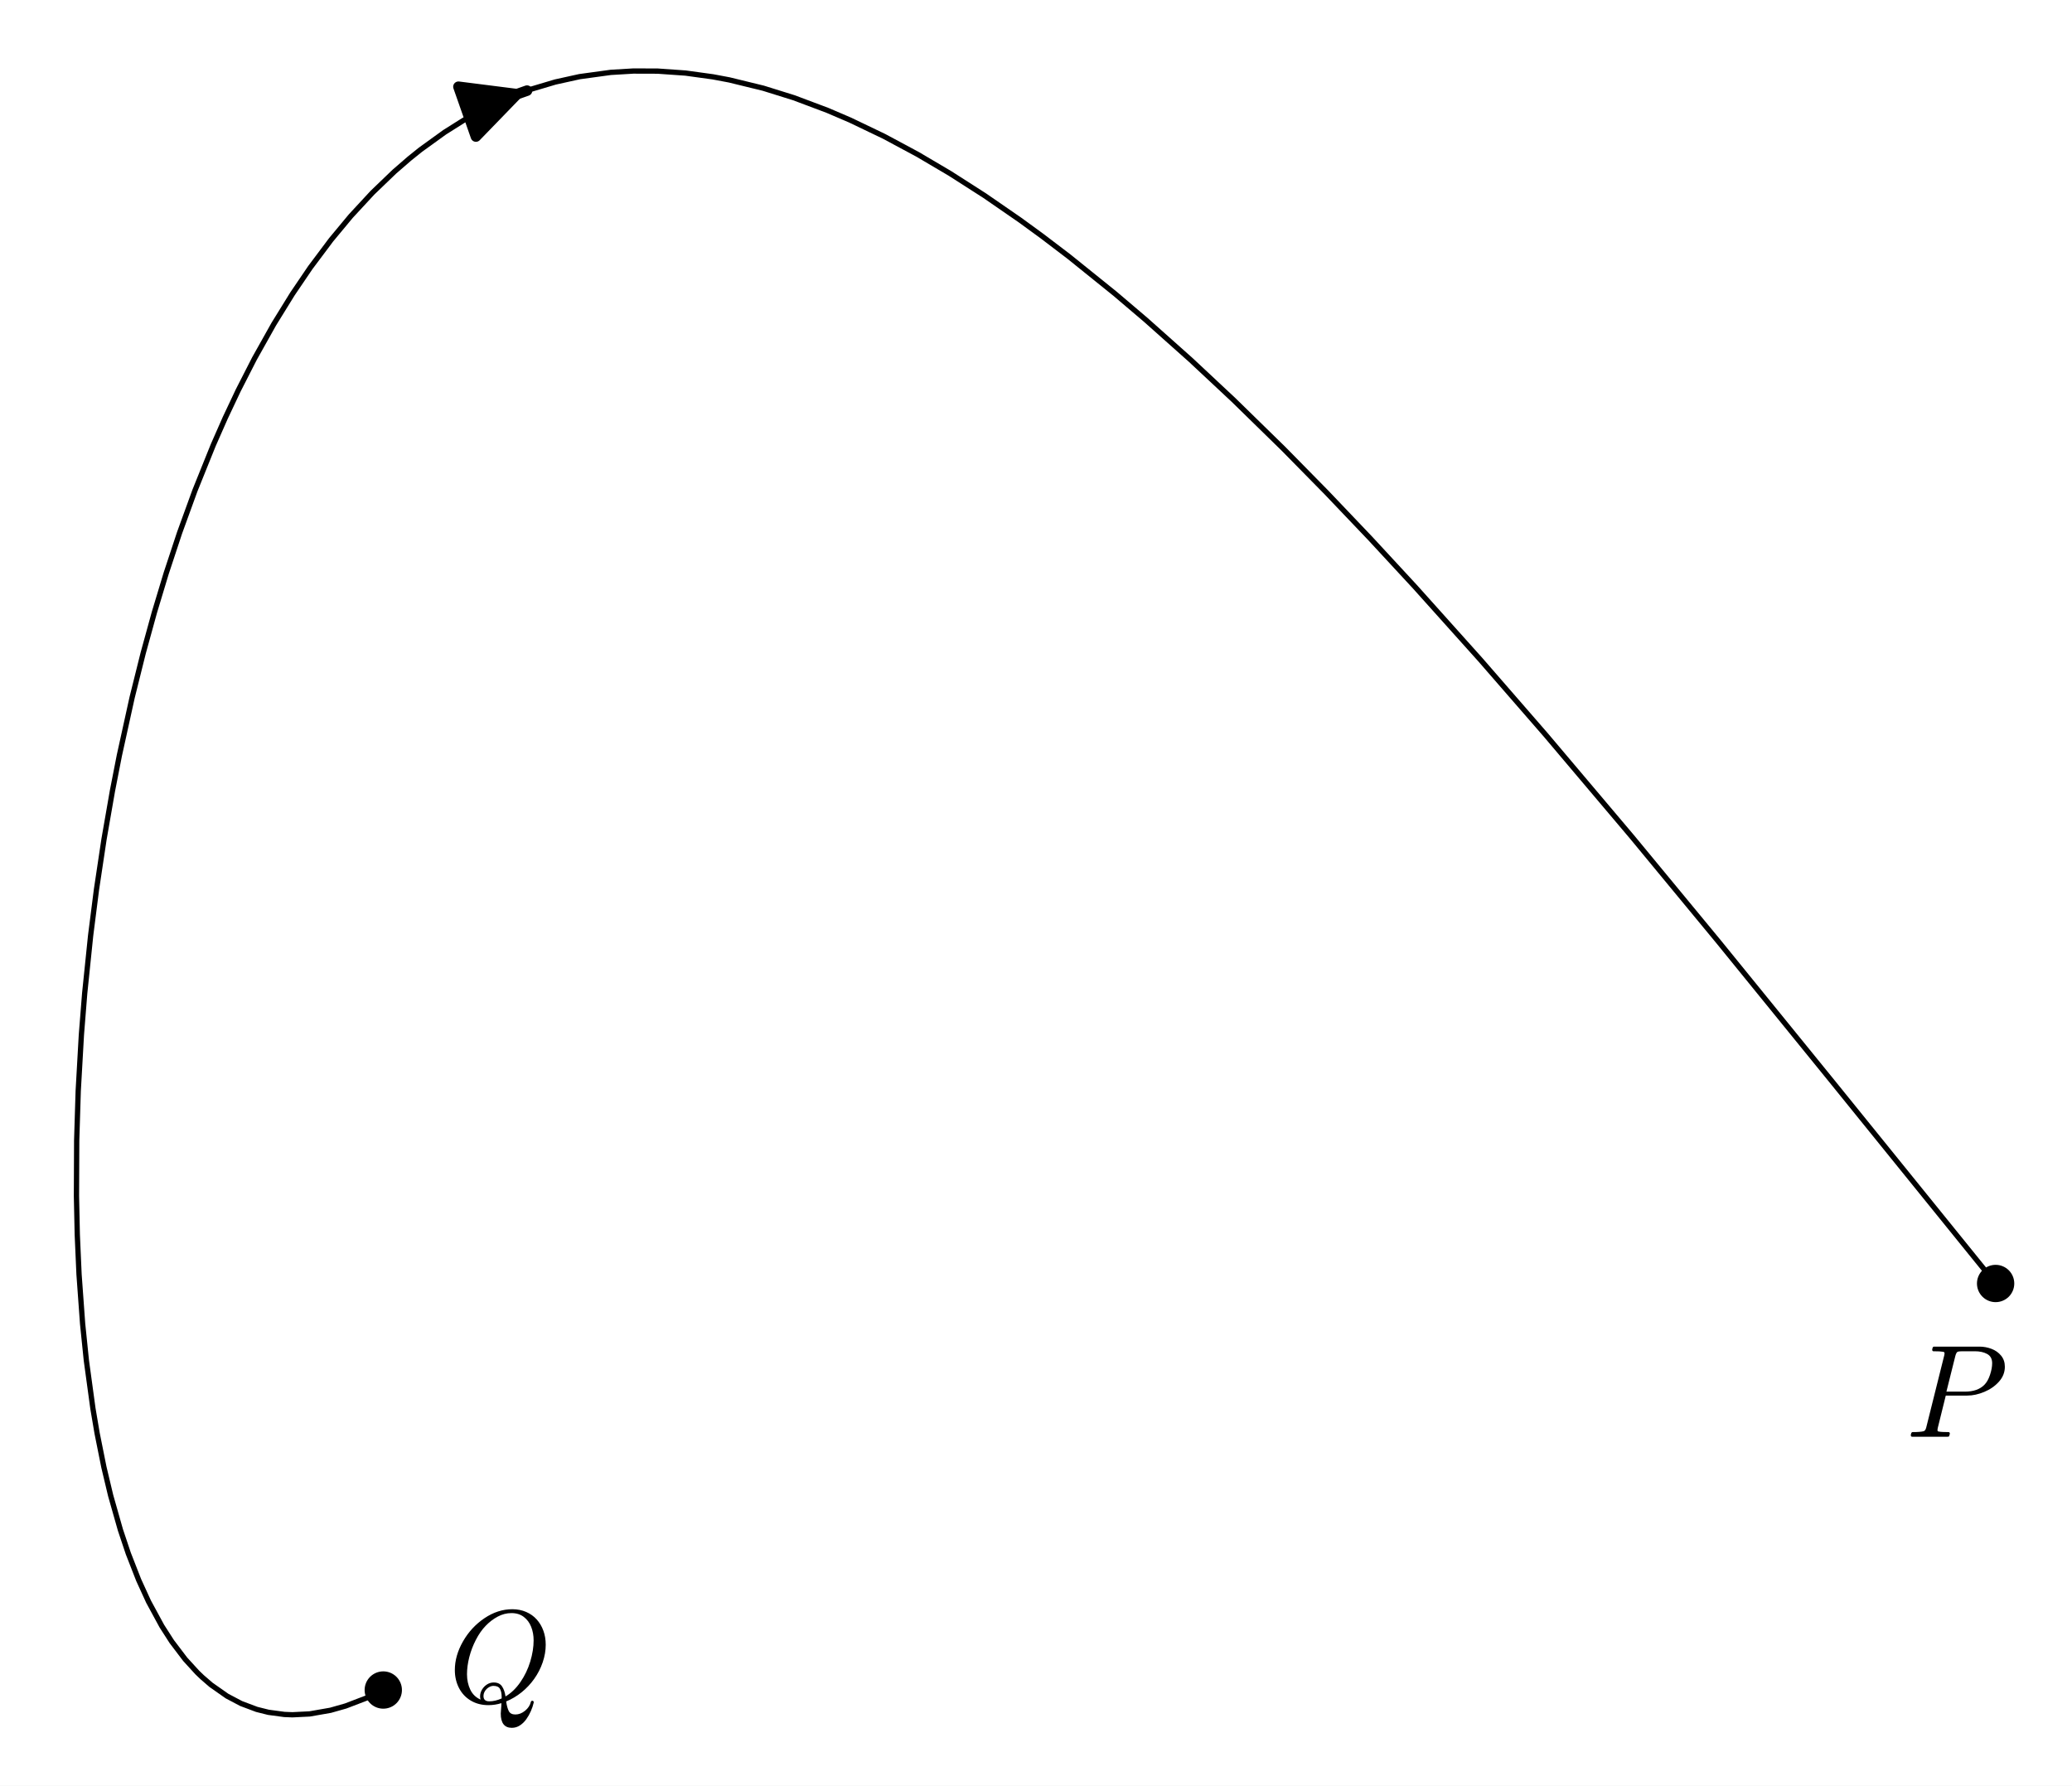
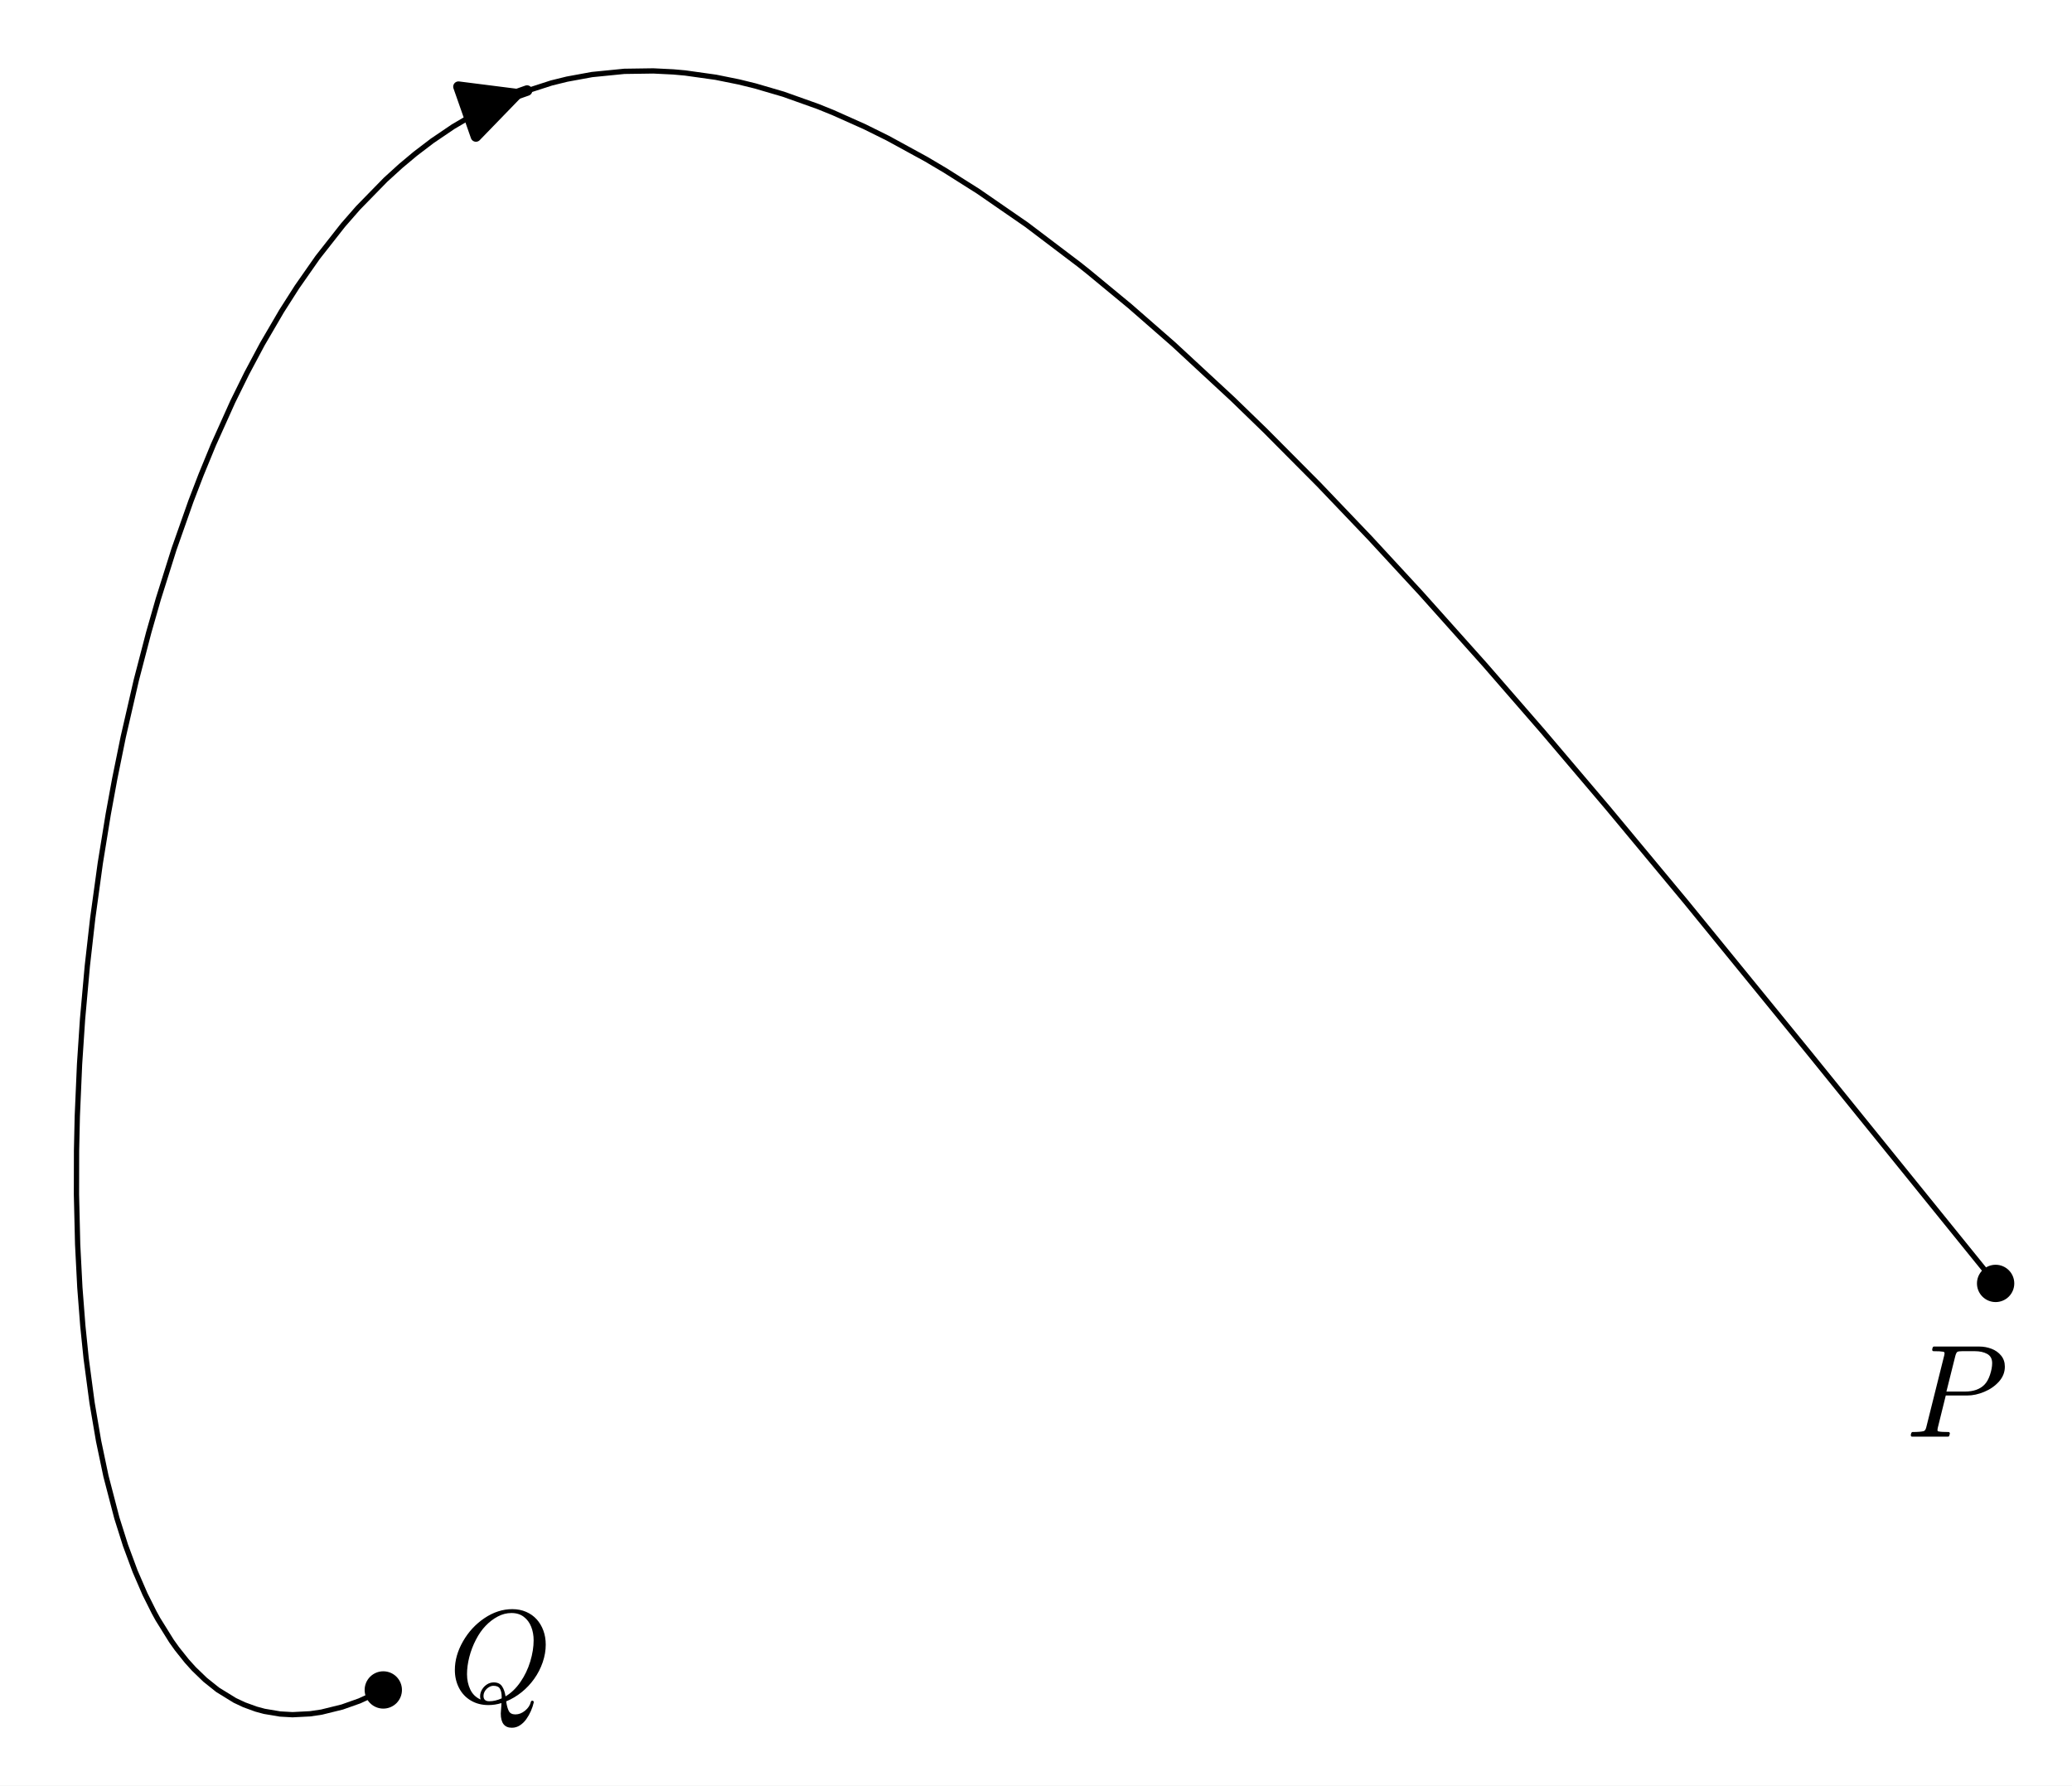
- <svg xmlns="http://www.w3.org/2000/svg" xmlns:xlink="http://www.w3.org/1999/xlink" width="392.653pt" height="338.4pt" viewBox="0 0 392.653 338.4" version="1.1">
+ <svg xmlns="http://www.w3.org/2000/svg" xmlns:xlink="http://www.w3.org/1999/xlink" width="392.67pt" height="338.4pt" viewBox="0 0 392.67 338.4" version="1.1">
  <defs>
    <style type="text/css">*{stroke-linejoin: round; stroke-linecap: butt}</style>
  </defs>
  <g id="figure_1">
    <g id="patch_1">
-       <path d="M 0 338.4  L 392.653 338.4  L 392.653 0  L 0 0  z " style="fill: #ffffff" />
+       <path d="M 0 338.4  L 392.67 338.4  L 392.67 0  L 0 0  z " style="fill: #ffffff" />
    </g>
    <g id="axes_1">
      <g id="patch_2">
-         <path d="M 7.2 331.2  L 385.453 331.2  L 385.453 7.2  L 7.2 7.2  z " style="fill: #ffffff" />
+         <path d="M 7.2 331.2  L 385.47 331.2  L 385.47 7.2  L 7.2 7.2  z " style="fill: #ffffff" />
      </g>
      <g id="PathCollection_1">
-         <path d="M 378.179 246.771  C 379.117 246.771 380.016 246.399 380.679 245.736  C 381.342 245.073 381.714 244.173 381.714 243.236  C 381.714 242.298 381.342 241.399 380.679 240.736  C 380.016 240.073 379.117 239.7 378.179 239.7  C 377.241 239.7 376.342 240.073 375.679 240.736  C 375.016 241.399 374.643 242.298 374.643 243.236  C 374.643 244.173 375.016 245.073 375.679 245.736  C 376.342 246.399 377.241 246.771 378.179 246.771  z " clip-path="url(#p9f7e22d28a)" />
+         <path d="M 378.195 246.768  C 379.133 246.768 380.032 246.396 380.695 245.733  C 381.358 245.07 381.731 244.17 381.731 243.233  C 381.731 242.295 381.358 241.396 380.695 240.733  C 380.032 240.07 379.133 239.697 378.195 239.697  C 377.257 239.697 376.358 240.07 375.695 240.733  C 375.032 241.396 374.66 242.295 374.66 243.233  C 374.66 244.17 375.032 245.07 375.695 245.733  C 376.358 246.396 377.257 246.768 378.195 246.768  z " clip-path="url(#p93d7467b5e)" />
      </g>
      <g id="PathCollection_2">
-         <path d="M 72.633 323.814  C 73.571 323.814 74.47 323.442 75.133 322.779  C 75.796 322.116 76.169 321.216 76.169 320.279  C 76.169 319.341 75.796 318.442 75.133 317.779  C 74.47 317.116 73.571 316.743 72.633 316.743  C 71.695 316.743 70.796 317.116 70.133 317.779  C 69.47 318.442 69.098 319.341 69.098 320.279  C 69.098 321.216 69.47 322.116 70.133 322.779  C 70.796 323.442 71.695 323.814 72.633 323.814  z " clip-path="url(#p9f7e22d28a)" />
+         <path d="M 72.639 323.814  C 73.577 323.814 74.476 323.441 75.139 322.778  C 75.802 322.115 76.175 321.216 76.175 320.278  C 76.175 319.341 75.802 318.441 75.139 317.778  C 74.476 317.115 73.577 316.743 72.639 316.743  C 71.702 316.743 70.802 317.115 70.139 317.778  C 69.476 318.441 69.104 319.341 69.104 320.278  C 69.104 321.216 69.476 322.115 70.139 322.778  C 70.802 323.441 71.702 323.814 72.639 323.814  z " clip-path="url(#p93d7467b5e)" />
      </g>
      <g id="matplotlib.axis_1" />
      <g id="matplotlib.axis_2" />
      <g id="line2d_1">
-         <path d="M 378.179 243.236  L 347.303 205.077  L 325.652 178.436  L 309.288 158.623  L 292.898 139.238  L 280.577 125.068  L 268.128 111.186  L 259.682 102.056  L 251.353 93.311  L 243.203 85.025  L 233.715 75.752  L 225.666 68.226  L 217.113 60.606  L 211.278 55.645  L 202.557 48.617  L 197.463 44.74  L 193.261 41.676  L 186.595 37.074  L 180.034 32.872  L 173.925 29.269  L 167.531 25.837  L 161.101 22.755  L 156.807 20.914  L 150.455 18.528  L 144.653 16.717  L 138.199 15.142  L 135.116 14.562  L 129.912 13.846  L 124.609 13.475  L 120.02 13.461  L 115.742 13.718  L 109.838 14.525  L 105.239 15.54  L 100.741 16.878  L 97.83 17.937  L 94.365 19.403  L 89.524 21.848  L 87.788 22.842  L 84.271 25.058  L 79.691 28.366  L 77.593 30.052  L 74.763 32.502  L 70.594 36.507  L 66.482 40.949  L 62.745 45.449  L 58.817 50.696  L 55.425 55.694  L 51.891 61.412  L 48.222 67.956  L 45.146 73.98  L 42.698 79.166  L 40.417 84.342  L 36.946 92.95  L 34.033 100.961  L 31.494 108.644  L 29.252 116.074  L 27.137 123.757  L 25.04 132.17  L 22.623 143.146  L 21.309 149.873  L 19.718 159.006  L 18.282 168.578  L 17.176 177.288  L 16.05 188.238  L 15.423 196.116  L 14.822 206.749  L 14.533 216.11  L 14.489 226.669  L 14.646 233.991  L 14.979 241.521  L 15.655 250.864  L 16.367 257.822  L 17.611 266.94  L 18.406 271.634  L 19.688 278.036  L 20.971 283.425  L 22.819 289.937  L 24.315 294.403  L 26.283 299.442  L 28.155 303.533  L 30.669 308.164  L 32.556 311.104  L 35.099 314.455  L 37.378 316.95  L 38.326 317.86  L 39.989 319.296  L 43.018 321.422  L 45.7 322.838  L 48.658 323.95  L 50.877 324.503  L 53.888 324.907  L 55.409 324.969  L 58.676 324.808  L 62.639 324.114  L 65.501 323.303  L 69.51 321.77  L 72.633 320.279  L 72.633 320.279  " clip-path="url(#p9f7e22d28a)" style="fill: none; stroke: #000000; stroke-linecap: square" />
+         <path d="M 378.195 243.233  L 343.019 199.76  L 319.526 170.953  L 304.76 153.193  L 292.454 138.698  L 281.431 126.016  L 269.301 112.452  L 259.629 101.979  L 249.907 91.8  L 239.754 81.587  L 233.585 75.608  L 222.386 65.238  L 214.137 58.032  L 206.232 51.503  L 204.524 50.143  L 194.554 42.589  L 185.394 36.263  L 179.142 32.311  L 175.514 30.161  L 168.242 26.186  L 163.869 24.021  L 157.872 21.34  L 154.998 20.179  L 148.462 17.852  L 143.097 16.281  L 140.041 15.531  L 135.649 14.642  L 129.833 13.827  L 127.59 13.627  L 123.808 13.441  L 118.314 13.521  L 112.202 14.128  L 107.455 14.999  L 104.505 15.726  L 98.609 17.631  L 94.674 19.257  L 90.069 21.543  L 85.89 23.998  L 81.913 26.694  L 78.705 29.14  L 75.936 31.457  L 73.065 34.071  L 67.861 39.399  L 64.996 42.681  L 60.198 48.786  L 56.267 54.411  L 53.37 58.953  L 49.709 65.226  L 46.759 70.759  L 44.119 76.114  L 40.45 84.271  L 38.108 89.969  L 36.19 94.959  L 32.983 104.06  L 30.002 113.524  L 28.182 119.882  L 25.83 128.909  L 23.361 139.64  L 21.745 147.589  L 20.511 154.315  L 19.008 163.573  L 17.572 174.027  L 16.549 183.065  L 15.646 193.129  L 15.077 201.682  L 14.649 211.569  L 14.506 218.075  L 14.491 226.383  L 14.716 235.839  L 15.134 244.006  L 15.698 251.295  L 16.328 257.444  L 17.447 265.851  L 18.683 273.1  L 20.084 279.77  L 22.151 287.708  L 23.78 292.862  L 25.601 297.778  L 27.476 302.108  L 29.213 305.581  L 29.926 306.877  L 32.506 311.023  L 33.529 312.456  L 35.38 314.781  L 36.739 316.289  L 38.886 318.361  L 41.275 320.267  L 44.507 322.256  L 46.276 323.088  L 48.517 323.905  L 50.092 324.332  L 53.084 324.836  L 55.434 324.969  L 58.757 324.799  L 60.929 324.478  L 64.856 323.509  L 68.121 322.354  L 72.639 320.278  L 72.639 320.278  " clip-path="url(#p93d7467b5e)" style="fill: none; stroke: #000000; stroke-linecap: square" />
      </g>
      <g id="patch_3">
-         <path d="M 99.875 17.177  Q 99.978 17.141 97.97 17.846  " clip-path="url(#p9f7e22d28a)" style="fill: none; stroke: #000000; stroke-width: 2; stroke-linecap: round" />
-         <path d="M 86.879 16.439  L 97.97 17.846  L 90.19 25.875  L 86.879 16.439  z " clip-path="url(#p9f7e22d28a)" style="stroke: #000000; stroke-width: 2; stroke-linecap: round" />
+         <path d="M 99.883 17.167  Q 99.985 17.131 97.977 17.835  " clip-path="url(#p93d7467b5e)" style="fill: none; stroke: #000000; stroke-width: 2; stroke-linecap: round" />
+         <path d="M 86.886 16.429  L 97.977 17.835  L 90.197 25.865  L 86.886 16.429  z " clip-path="url(#p93d7467b5e)" style="stroke: #000000; stroke-width: 2; stroke-linecap: round" />
      </g>
      <g id="text_1">
-         <g clip-path="url(#p9f7e22d28a)">
-           <g transform="translate(361.1281 272.4487) scale(0.25 -0.25)">
+         <g clip-path="url(#p93d7467b5e)">
+           <g transform="translate(361.1439 272.4465) scale(0.25 -0.25)">
            <defs>
              <path id="Cmmi10-50" d="M 313 0  Q 250 0 250 84  Q 253 100 262 139  Q 272 178 289 201  Q 306 225 331 225  Q 722 225 878 269  Q 959 297 997 441  L 1875 3956  Q 1888 4019 1888 4044  Q 1888 4113 1813 4122  Q 1691 4147 1350 4147  Q 1288 4147 1288 4231  Q 1291 4247 1300 4286  Q 1309 4325 1326 4348  Q 1344 4372 1369 4372  L 3578 4372  Q 3881 4372 4165 4264  Q 4450 4156 4631 3934  Q 4813 3713 4813 3397  Q 4813 2991 4527 2672  Q 4241 2353 3814 2175  Q 3388 1997 2988 1997  L 1947 1997  L 1556 416  Q 1544 353 1544 325  Q 1544 300 1551 283  Q 1559 266 1573 261  Q 1588 256 1619 250  Q 1741 225 2081 225  Q 2144 225 2144 141  Q 2122 50 2109 25  Q 2097 0 2034 0  L 313 0  z M 1978 2188  L 2875 2188  Q 3497 2188 3822 2522  Q 3988 2688 4092 3000  Q 4197 3313 4197 3566  Q 4197 3881 3956 4014  Q 3716 4147 3359 4147  L 2747 4147  Q 2572 4147 2515 4117  Q 2459 4088 2413 3928  L 1978 2188  z " transform="scale(0.015625)" />
            </defs>
            <use xlink:href="#Cmmi10-50" transform="translate(0 0.6875)" />
          </g>
        </g>
      </g>
      <g id="text_2">
-         <g clip-path="url(#p9f7e22d28a)">
-           <g transform="translate(84.94778 322.7142) scale(0.25 -0.25)">
+         <g clip-path="url(#p93d7467b5e)">
+           <g transform="translate(84.95479 322.7137) scale(0.25 -0.25)">
            <defs>
              <path id="Cmmi10-51" d="M 1947 -141  Q 1466 -141 1094 79  Q 722 300 520 692  Q 319 1084 319 1563  Q 319 2259 714 2950  Q 1109 3641 1756 4077  Q 2403 4513 3109 4513  Q 3475 4513 3778 4381  Q 4081 4250 4290 4017  Q 4500 3784 4614 3471  Q 4728 3159 4728 2791  Q 4728 2366 4581 1936  Q 4434 1506 4171 1136  Q 3909 766 3559 484  Q 3209 203 2809 38  Q 2850 -256 2934 -425  Q 3019 -594 3256 -594  Q 3506 -594 3726 -412  Q 3947 -231 4006 13  Q 4019 72 4078 72  Q 4147 72 4147 -13  Q 4100 -219 4008 -430  Q 3916 -641 3786 -823  Q 3656 -1006 3478 -1123  Q 3300 -1241 3084 -1241  Q 2547 -1241 2547 -550  Q 2547 -509 2562 -332  Q 2578 -156 2578 -44  Q 2269 -141 1947 -141  z M 1709 300  Q 1709 44 1991 44  Q 2275 44 2591 184  L 2591 244  Q 2591 503 2509 648  Q 2428 794 2194 794  Q 2078 794 1964 723  Q 1850 653 1779 539  Q 1709 425 1709 300  z M 1544 288  Q 1544 456 1637 612  Q 1731 769 1881 864  Q 2031 959 2203 959  Q 2481 959 2607 771  Q 2734 584 2778 281  Q 3188 525 3500 978  Q 3813 1431 3977 1973  Q 4141 2516 4141 3003  Q 4141 3356 4023 3656  Q 3906 3956 3664 4140  Q 3422 4325 3066 4325  Q 2722 4325 2403 4156  Q 2084 3988 1813 3706  Q 1550 3434 1342 3032  Q 1134 2631 1021 2193  Q 909 1756 909 1356  Q 909 947 1068 612  Q 1228 278 1569 128  Q 1544 194 1544 288  z " transform="scale(0.015625)" />
            </defs>
            <use xlink:href="#Cmmi10-51" transform="translate(0 0.484375)" />
          </g>
        </g>
      </g>
    </g>
  </g>
  <defs>
-     <clipPath id="p9f7e22d28a">
-       <rect x="7.2" y="7.2" width="378.253" height="324" />
+     <clipPath id="p93d7467b5e">
+       <rect x="7.2" y="7.2" width="378.27" height="324" />
    </clipPath>
  </defs>
</svg>
